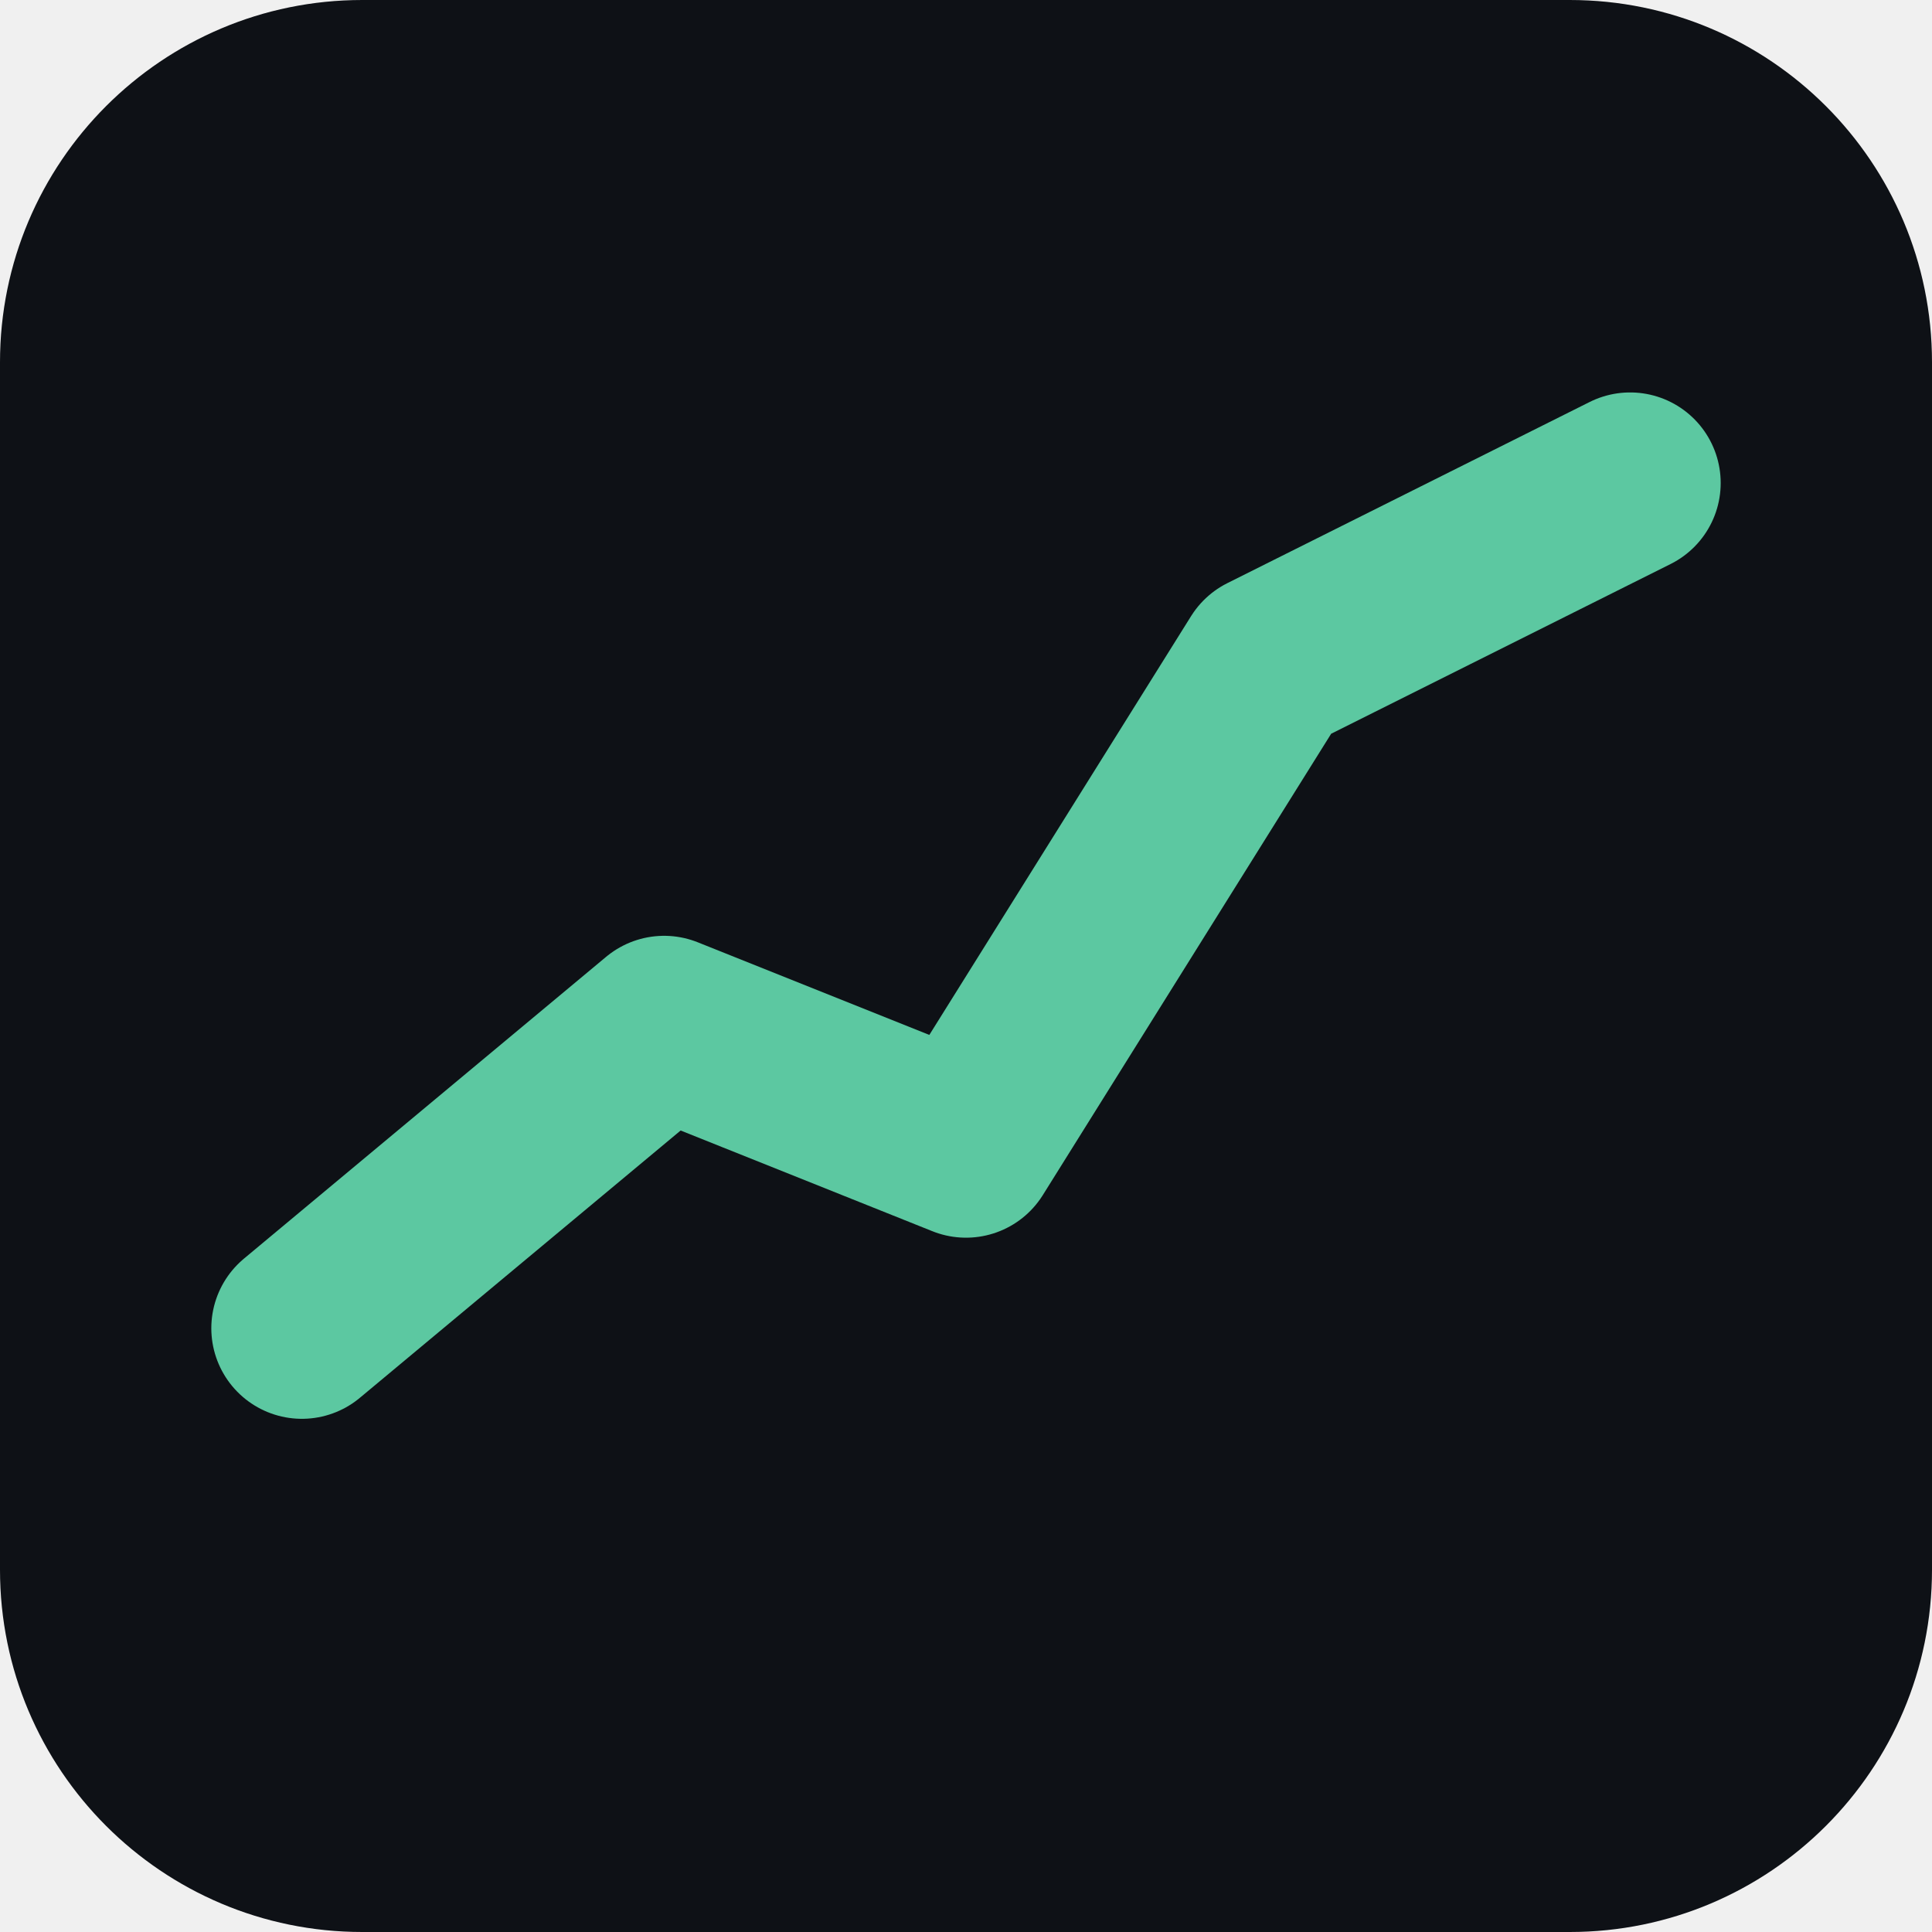
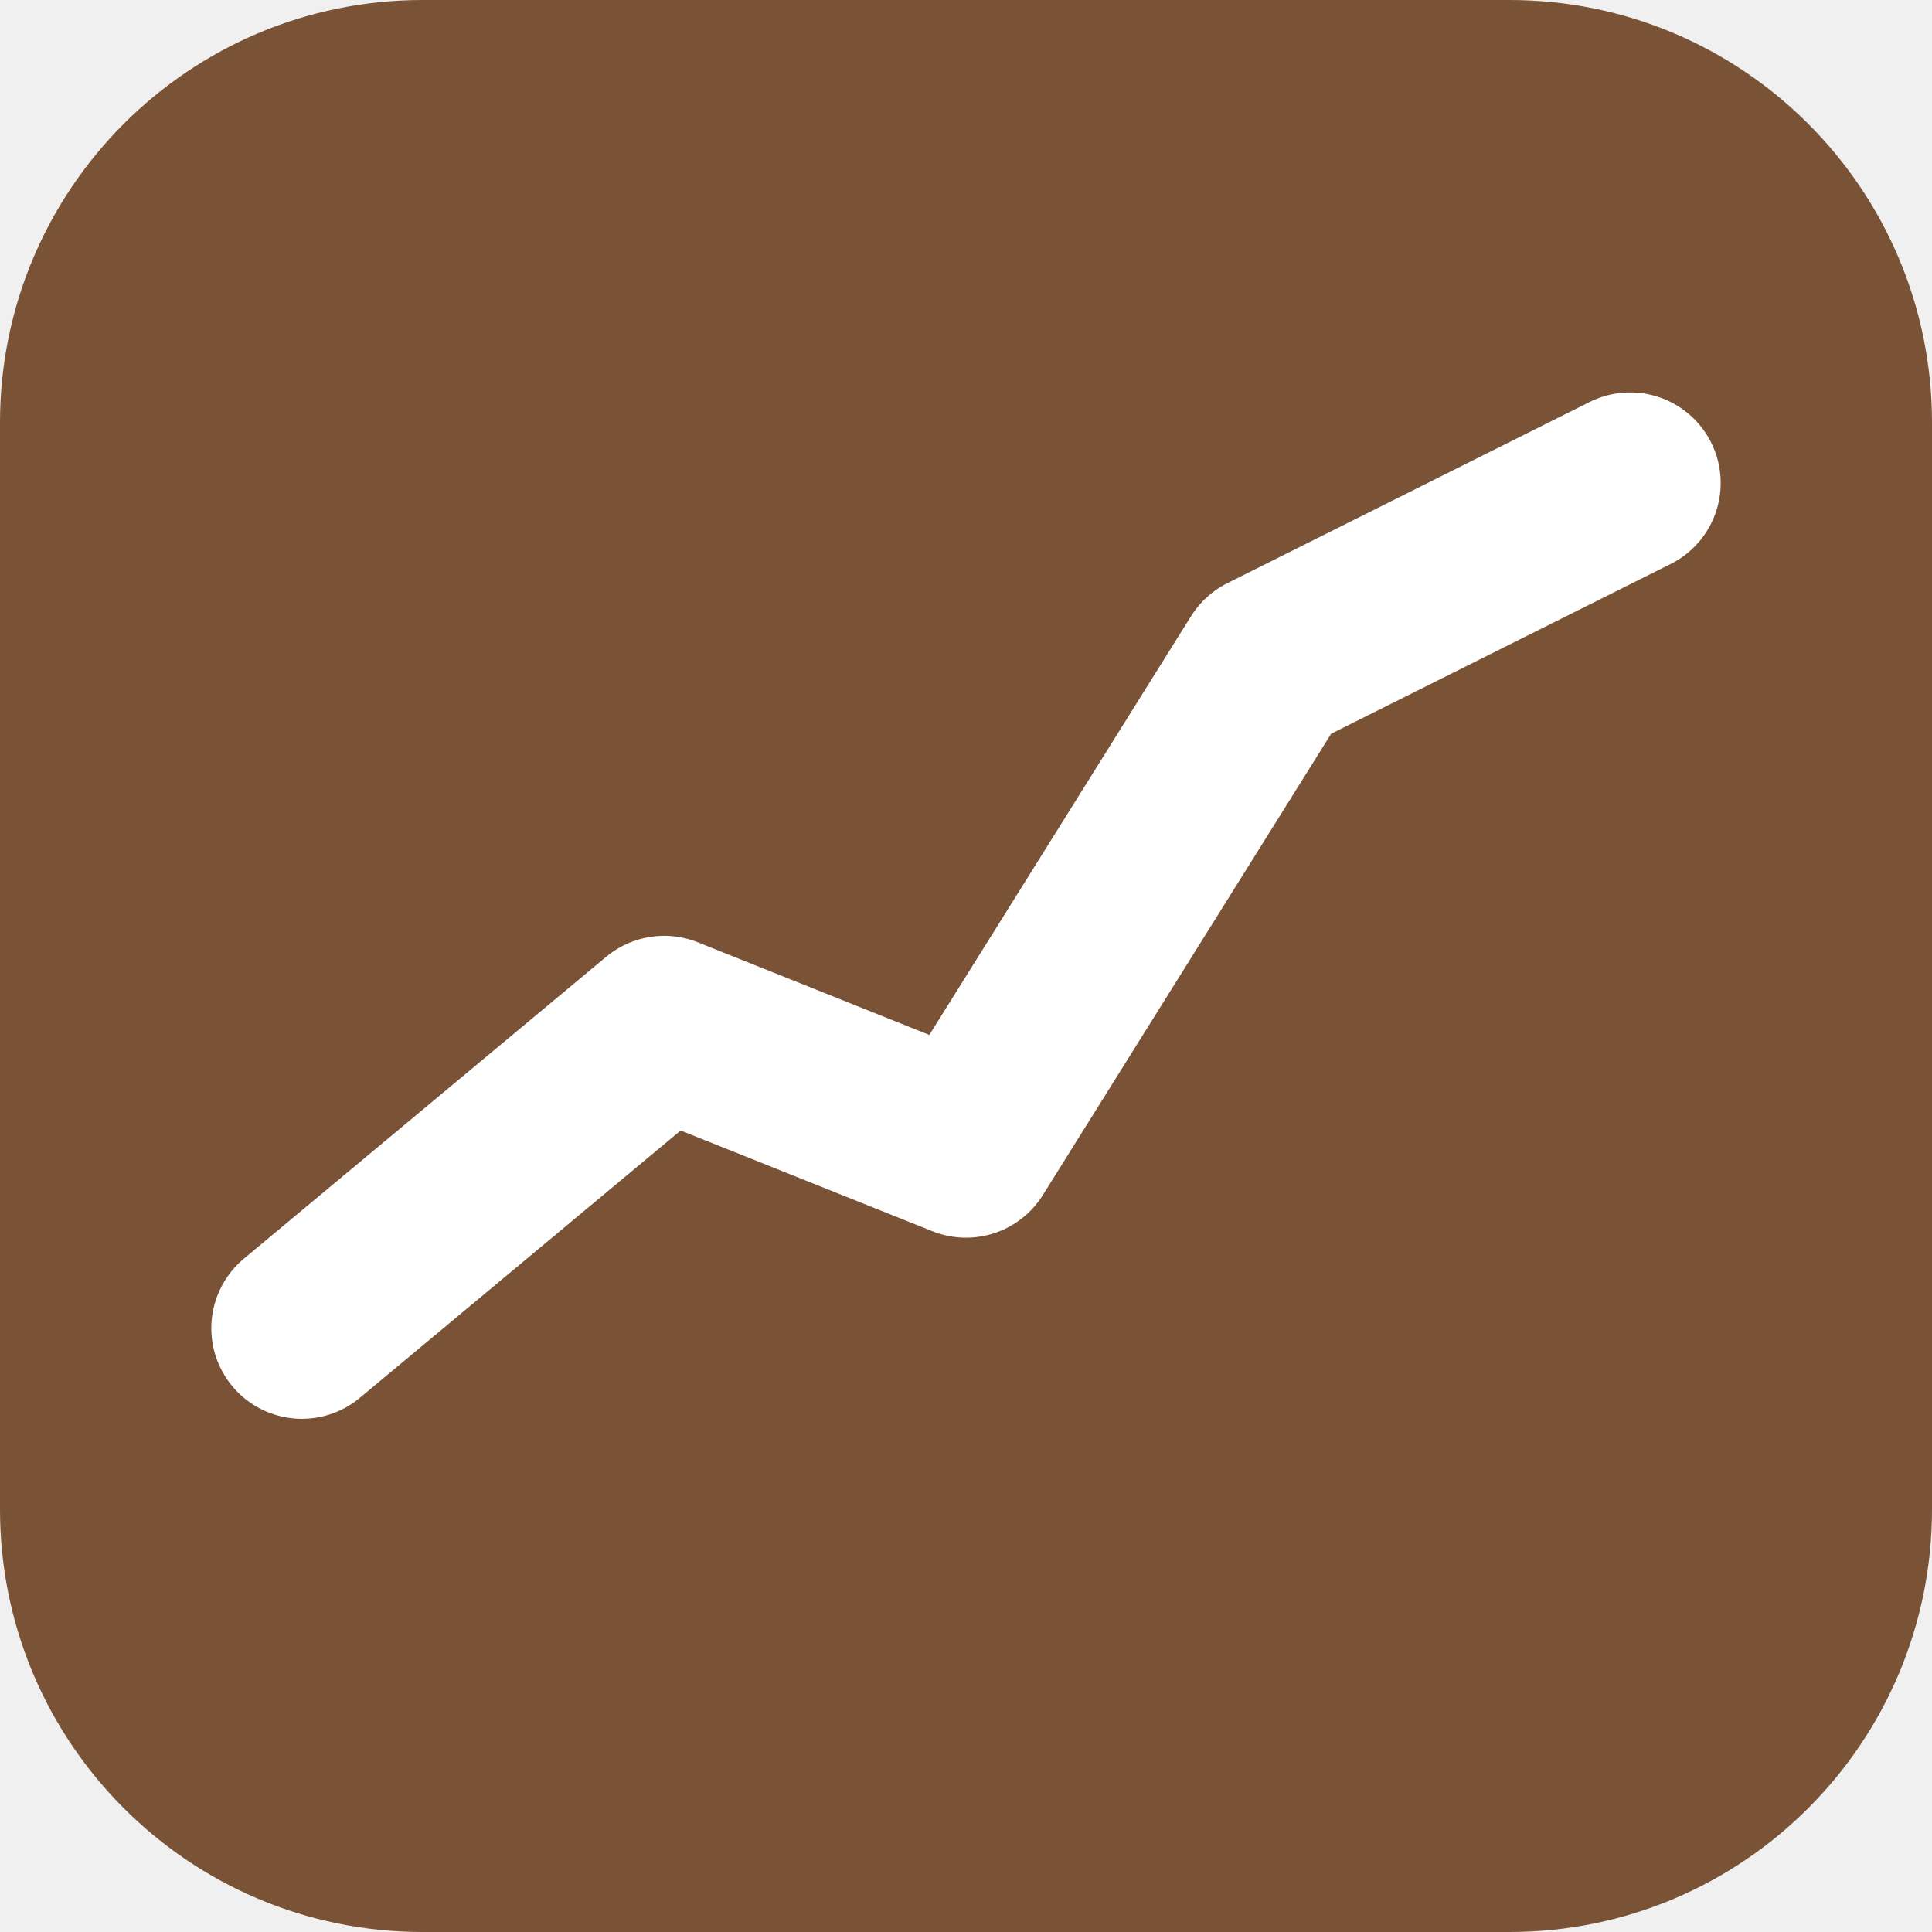
<svg xmlns="http://www.w3.org/2000/svg" viewBox="0 0 32 32">
-   <rect width="32" height="32" rx="6" fill="#0e1116" />
-   <polyline points="5,22 11,17 16,19 21,11 27,8" fill="none" stroke="#5cc8a1" stroke-width="3" stroke-linecap="round" stroke-linejoin="round" />
+   <rect width="32" height="32" rx="7" fill="#7a5236" />
+   <polyline points="5,22 11,17 16,19 21,11 27,8" fill="none" stroke="#ffffff" stroke-width="3" stroke-linecap="round" stroke-linejoin="round" />
</svg>
